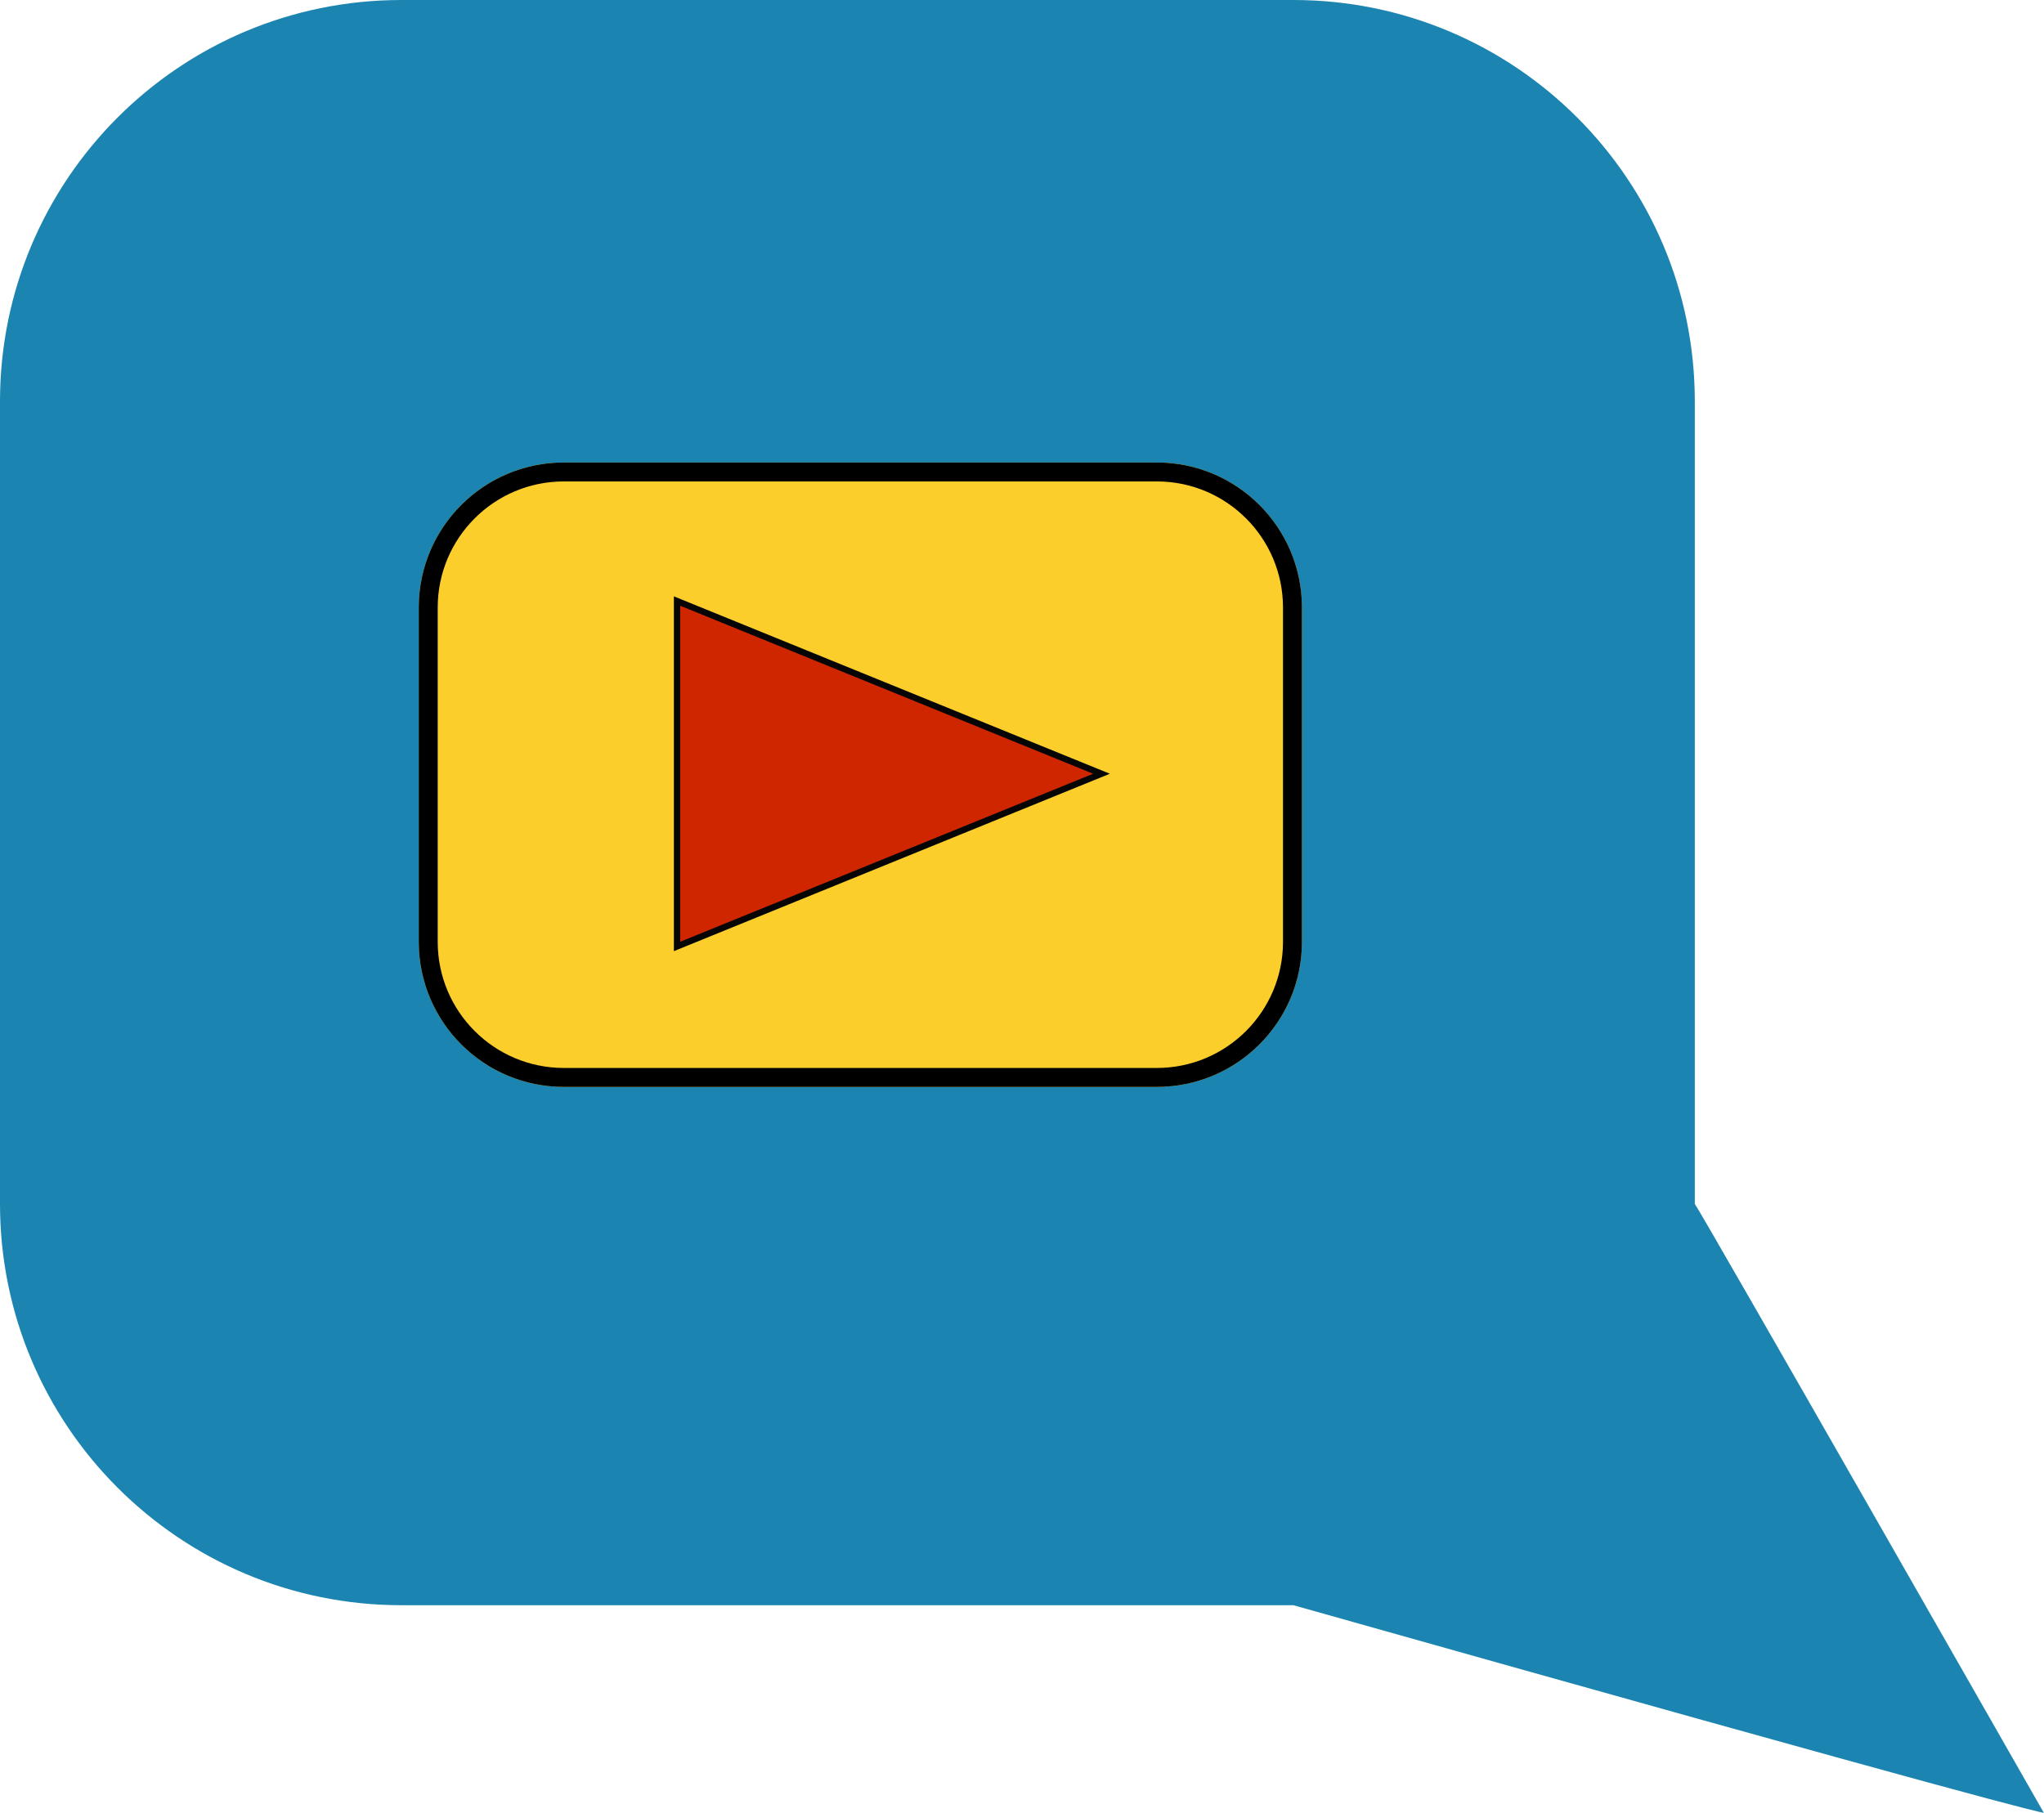
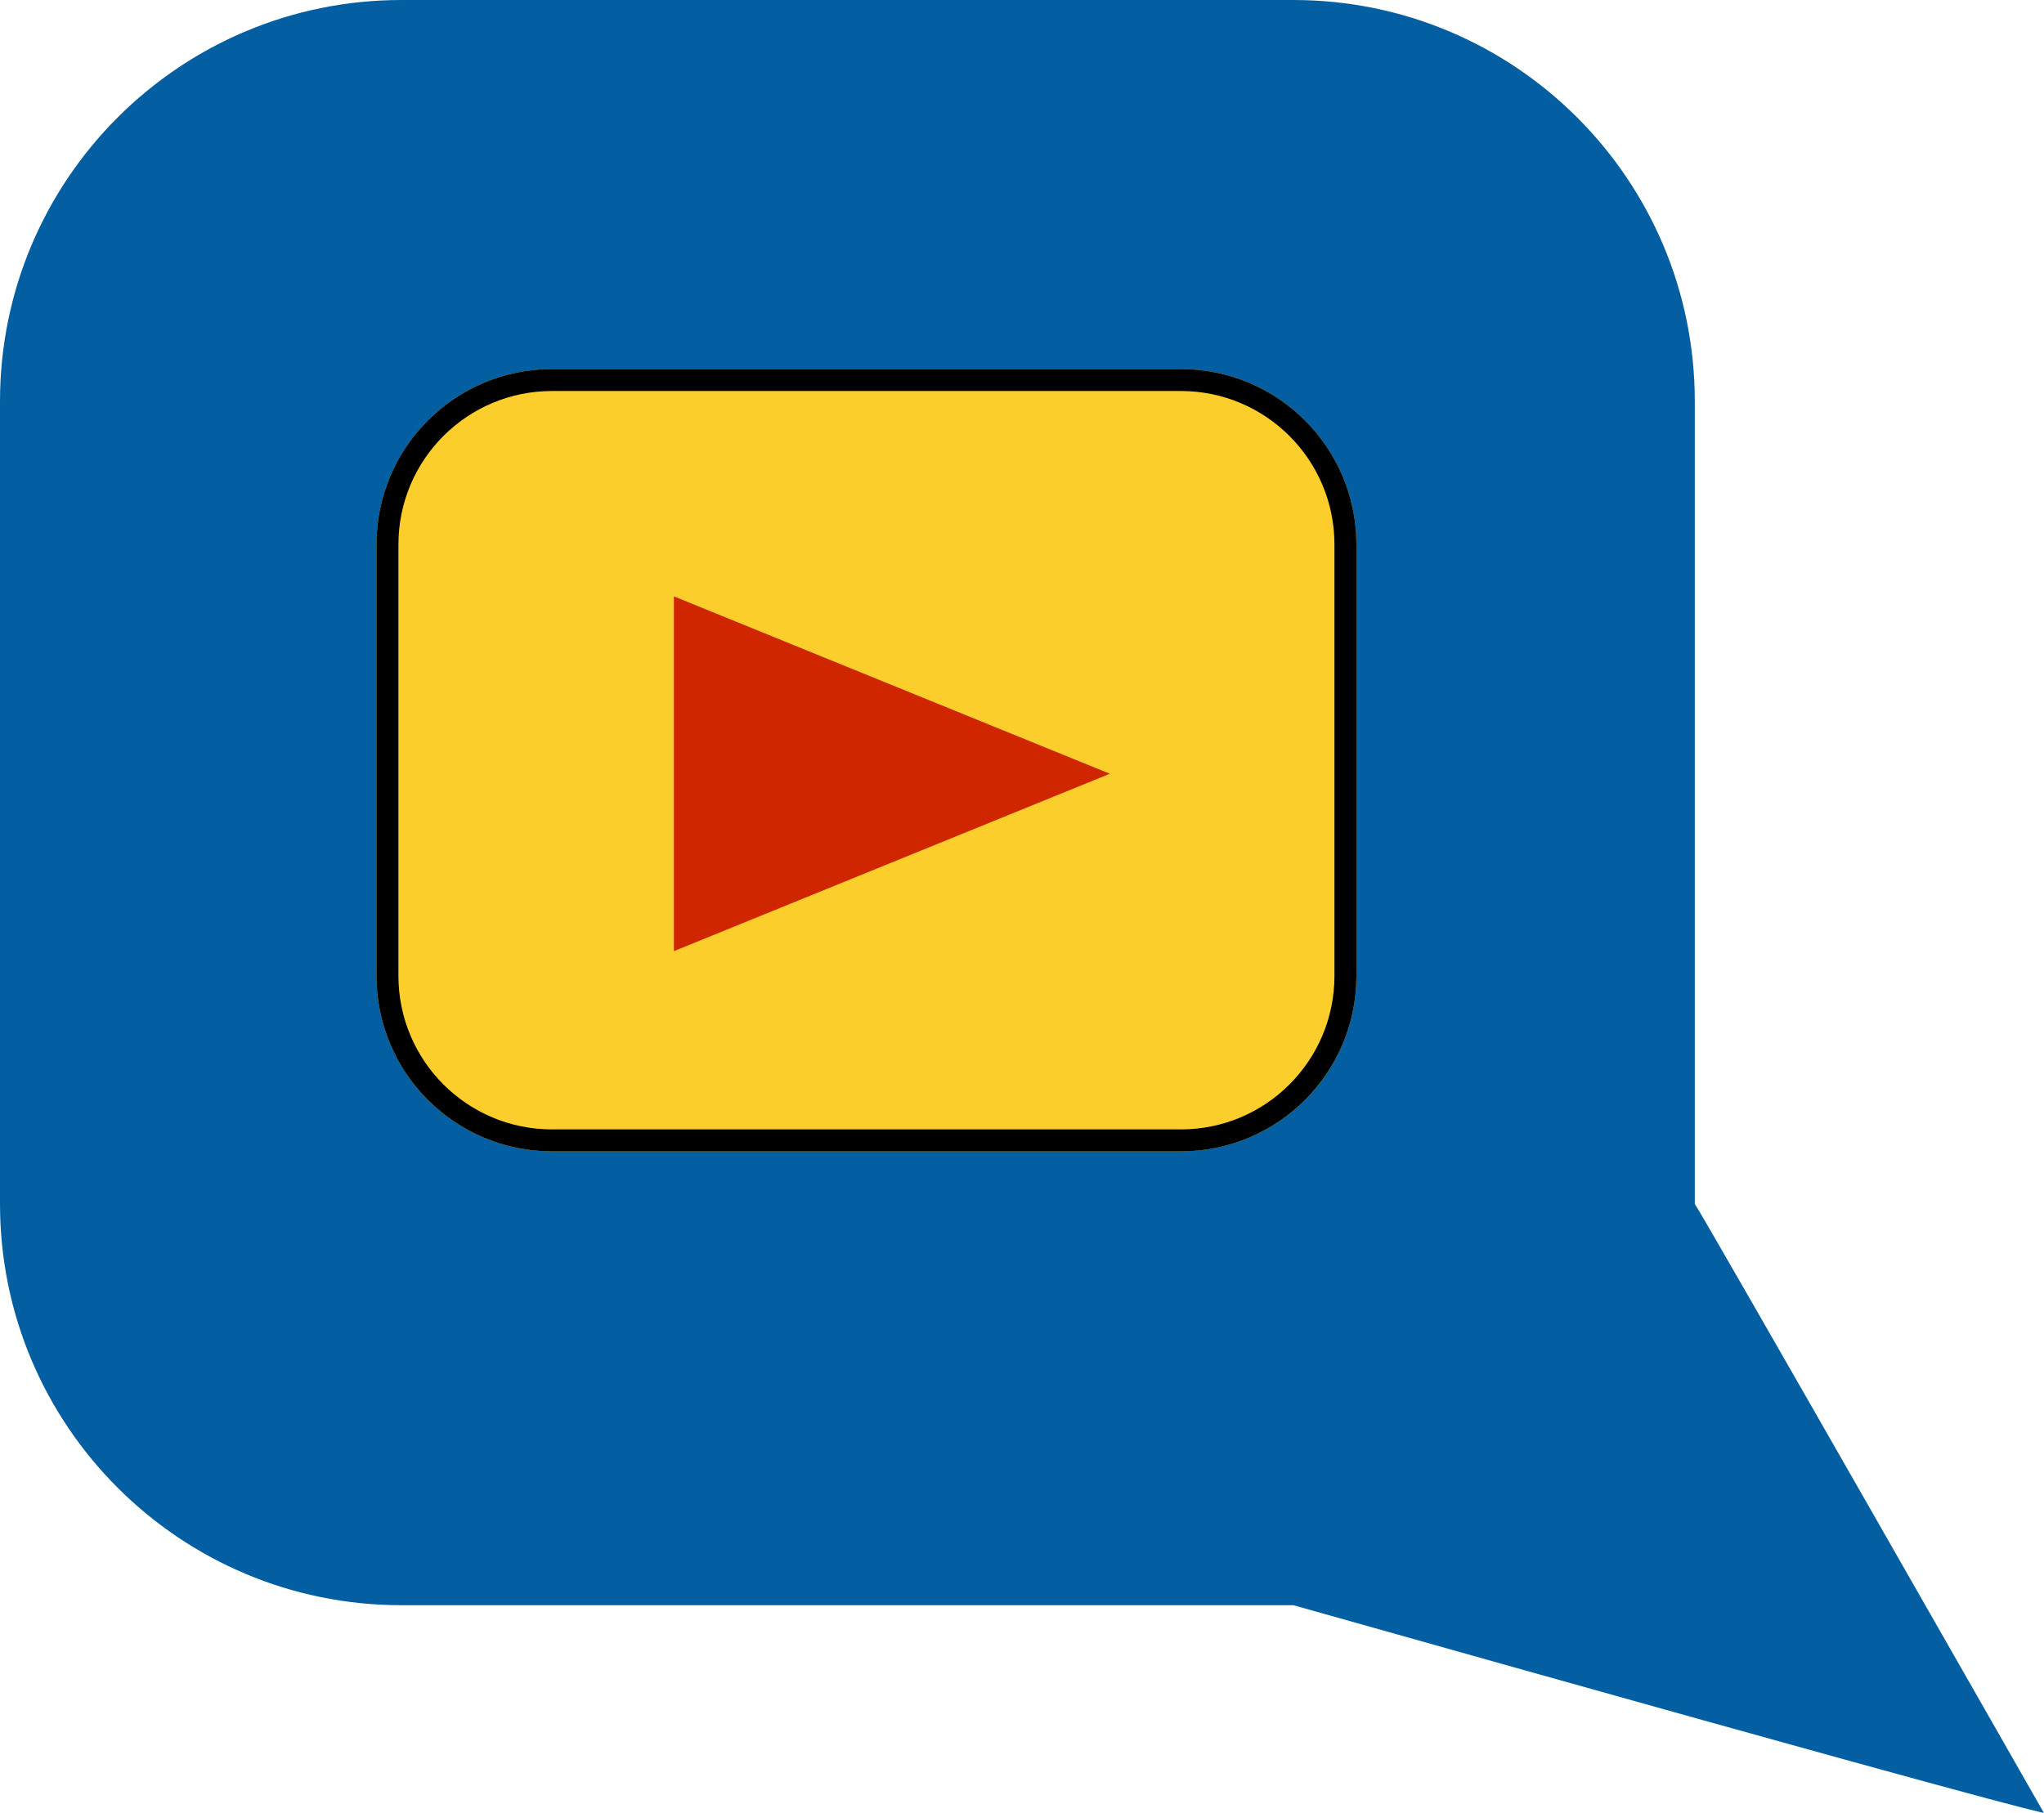
- <svg xmlns="http://www.w3.org/2000/svg" id="Group_175" data-name="Group 175" width="324.024" height="287.438" viewBox="0 0 324.024 287.438">
-   <g id="Path_15" data-name="Path 15" transform="translate(0 0)" fill="#1c84b0">
-     <path d="M 320.987 285.188 C 313.471 283.257 288.463 276.504 205.442 253.083 L 205.242 253.026 L 205.035 253.026 L 63.632 253.026 C 55.243 253.026 47.107 251.384 39.448 248.144 C 35.766 246.587 32.216 244.66 28.894 242.416 C 25.604 240.193 22.51 237.64 19.698 234.828 C 16.886 232.016 14.333 228.922 12.11 225.632 C 9.866 222.31 7.939 218.76 6.382 215.079 C 3.143 207.42 1.5 199.283 1.5 190.895 L 1.5 63.632 C 1.5 55.243 3.143 47.107 6.382 39.448 C 7.939 35.766 9.866 32.216 12.11 28.894 C 14.333 25.604 16.886 22.51 19.698 19.698 C 22.51 16.886 25.604 14.333 28.894 12.11 C 32.216 9.866 35.766 7.939 39.448 6.382 C 47.107 3.143 55.243 1.5 63.632 1.5 L 205.035 1.5 C 213.423 1.5 221.56 3.143 229.219 6.382 C 232.9 7.939 236.451 9.866 239.772 12.11 C 243.063 14.333 246.157 16.886 248.969 19.698 C 251.781 22.51 254.333 25.604 256.556 28.894 C 258.8 32.216 260.728 35.766 262.285 39.448 C 265.524 47.107 267.167 55.243 267.167 63.632 L 267.167 190.895 L 267.167 191.487 L 267.495 191.838 C 269.253 194.584 302.226 252.299 320.987 285.188 Z" stroke="none" />
-     <path d="M 63.632 3 C 55.445 3 47.505 4.603 40.032 7.763 C 36.44 9.283 32.975 11.163 29.734 13.353 C 26.523 15.523 23.503 18.014 20.759 20.759 C 18.014 23.503 15.523 26.523 13.353 29.734 C 11.163 32.975 9.283 36.44 7.764 40.032 C 4.603 47.505 3 55.445 3 63.632 L 3 190.895 C 3 199.081 4.603 207.021 7.764 214.494 C 9.283 218.086 11.163 221.551 13.353 224.792 C 15.523 228.003 18.014 231.023 20.759 233.768 C 23.503 236.512 26.523 239.004 29.734 241.173 C 32.975 243.363 36.44 245.243 40.032 246.763 C 47.505 249.924 55.445 251.526 63.632 251.526 L 205.035 251.526 L 205.45 251.526 L 205.85 251.639 C 279.285 272.356 307.263 280.012 317.917 282.835 C 301.561 254.168 268.726 196.688 266.3 192.756 L 265.667 192.079 L 265.667 190.895 L 265.667 63.632 C 265.667 55.445 264.064 47.505 260.903 40.032 C 259.384 36.44 257.503 32.975 255.313 29.734 C 253.144 26.523 250.652 23.503 247.908 20.759 C 245.164 18.014 242.144 15.523 238.933 13.353 C 235.691 11.163 232.227 9.283 228.635 7.763 C 221.162 4.603 213.222 3 205.035 3 L 63.632 3 M 63.632 -3.0517578125e-05 L 205.035 -3.0517578125e-05 C 240.178 -3.0517578125e-05 268.667 28.489 268.667 63.632 L 268.667 190.895 C 269.352 191.627 323.978 287.405 323.978 287.405 C 323.978 287.405 324.063 287.438 324.003 287.438 C 323.561 287.438 315.167 285.597 205.035 254.526 L 63.632 254.526 C 28.489 254.526 0 226.037 0 190.895 L 0 63.632 C 0 28.489 28.489 -3.0517578125e-05 63.632 -3.0517578125e-05 Z" stroke="none" />
+ <svg xmlns="http://www.w3.org/2000/svg" id="Group_175" data-name="Group 175" width="279.517" height="247.956" viewBox="0 0 279.517 247.956">
+   <g id="Path_15" data-name="Path 15" transform="translate(0 0)" fill="#045fa2">
+     <path d="M 276.476 245.693 C 269.467 243.879 247.294 237.874 177.279 218.121 L 177.079 218.065 L 176.872 218.065 L 54.891 218.065 C 47.683 218.065 40.691 216.653 34.109 213.87 C 27.752 211.181 22.042 207.331 17.138 202.427 C 12.234 197.523 8.384 191.813 5.695 185.455 C 2.911 178.874 1.5 171.882 1.5 164.674 L 1.5 54.891 C 1.5 47.683 2.911 40.691 5.695 34.109 C 8.384 27.752 12.234 22.042 17.138 17.138 C 22.042 12.234 27.752 8.384 34.109 5.695 C 40.691 2.911 47.683 1.5 54.891 1.5 L 176.872 1.5 C 184.08 1.5 191.072 2.911 197.653 5.695 C 204.011 8.384 209.721 12.234 214.625 17.138 C 219.529 22.042 223.379 27.752 226.068 34.109 C 228.851 40.691 230.263 47.683 230.263 54.891 L 230.263 164.674 L 230.263 165.266 L 230.589 165.614 C 232.203 168.157 260.294 217.328 276.476 245.693 Z" stroke="none" />
+     <path d="M 54.891 3 C 47.885 3 41.089 4.372 34.694 7.077 C 28.515 9.69 22.965 13.432 18.199 18.199 C 13.432 22.965 9.69 28.515 7.077 34.694 C 4.372 41.089 3 47.885 3 54.891 L 3 164.674 C 3 171.68 4.372 178.476 7.077 184.871 C 9.69 191.05 13.432 196.6 18.199 201.366 C 22.965 206.133 28.515 209.875 34.694 212.488 C 41.089 215.193 47.885 216.565 54.891 216.565 L 176.872 216.565 L 177.287 216.565 L 177.686 216.678 C 238.997 233.975 263.563 240.713 273.403 243.334 C 259.19 218.425 231.61 170.147 229.392 166.53 L 228.763 165.858 L 228.763 164.674 L 228.763 54.891 C 228.763 47.885 227.391 41.089 224.686 34.694 C 222.073 28.515 218.331 22.965 213.564 18.199 C 208.798 13.432 203.248 9.69 197.069 7.077 C 190.674 4.372 183.878 3 176.872 3 L 54.891 3 M 54.891 1.52587890625e-05 L 176.872 1.52587890625e-05 C 207.187 1.52587890625e-05 231.763 24.576 231.763 54.891 L 231.763 164.674 C 232.354 165.306 279.477 247.927 279.477 247.927 C 279.477 247.927 279.55 247.956 279.498 247.956 C 279.117 247.956 271.876 246.368 176.872 219.565 L 54.891 219.565 C 24.576 219.565 -3.0517578125e-05 194.989 -3.0517578125e-05 164.674 L -3.0517578125e-05 54.891 C -3.0517578125e-05 24.576 24.576 1.52587890625e-05 54.891 1.52587890625e-05 Z" stroke="none" />
  </g>
-   <path id="Path_16" data-name="Path 16" d="M10.472,0" transform="translate(250.659 67.398)" fill="none" stroke="#000" stroke-width="3" />
-   <g id="Rectangle_55" data-name="Rectangle 55" transform="translate(66.387 73.338)" fill="#fcce2c" stroke="#000" stroke-width="3">
-     <rect width="140" height="99" rx="23" stroke="none" />
-     <rect x="1.5" y="1.5" width="137" height="96" rx="21.5" fill="none" />
+   <path id="Path_16" data-name="Path 16" d="M10.472,0" transform="translate(214.79 58.141)" fill="none" stroke="#000" stroke-width="3" />
+   <g id="Rectangle_55" data-name="Rectangle 55" transform="translate(51.486 50.483)" fill="#fcce2c" stroke="#000" stroke-width="3">
+     <rect width="134" height="107" rx="24" stroke="none" />
+     <rect x="1.5" y="1.5" width="131" height="104" rx="22.5" fill="none" />
  </g>
-   <g id="Polygon_4" data-name="Polygon 4" transform="translate(175.941 94.559) rotate(90)" fill="#cf2600">
-     <path d="M 55.513 68.614 L 0.743 68.614 L 28.128 1.326 L 55.513 68.614 Z" stroke="none" />
-     <path d="M 28.128 2.653 L 1.487 68.114 L 54.769 68.114 L 28.128 2.653 M 28.128 0 L 56.256 69.114 L 0 69.114 L 28.128 0 Z" stroke="none" fill="#050505" />
-   </g>
+   <path id="Polygon_4" data-name="Polygon 4" d="M24.264,0,48.529,59.621H0Z" transform="translate(151.774 81.571) rotate(90)" fill="#cf2600" />
</svg>
